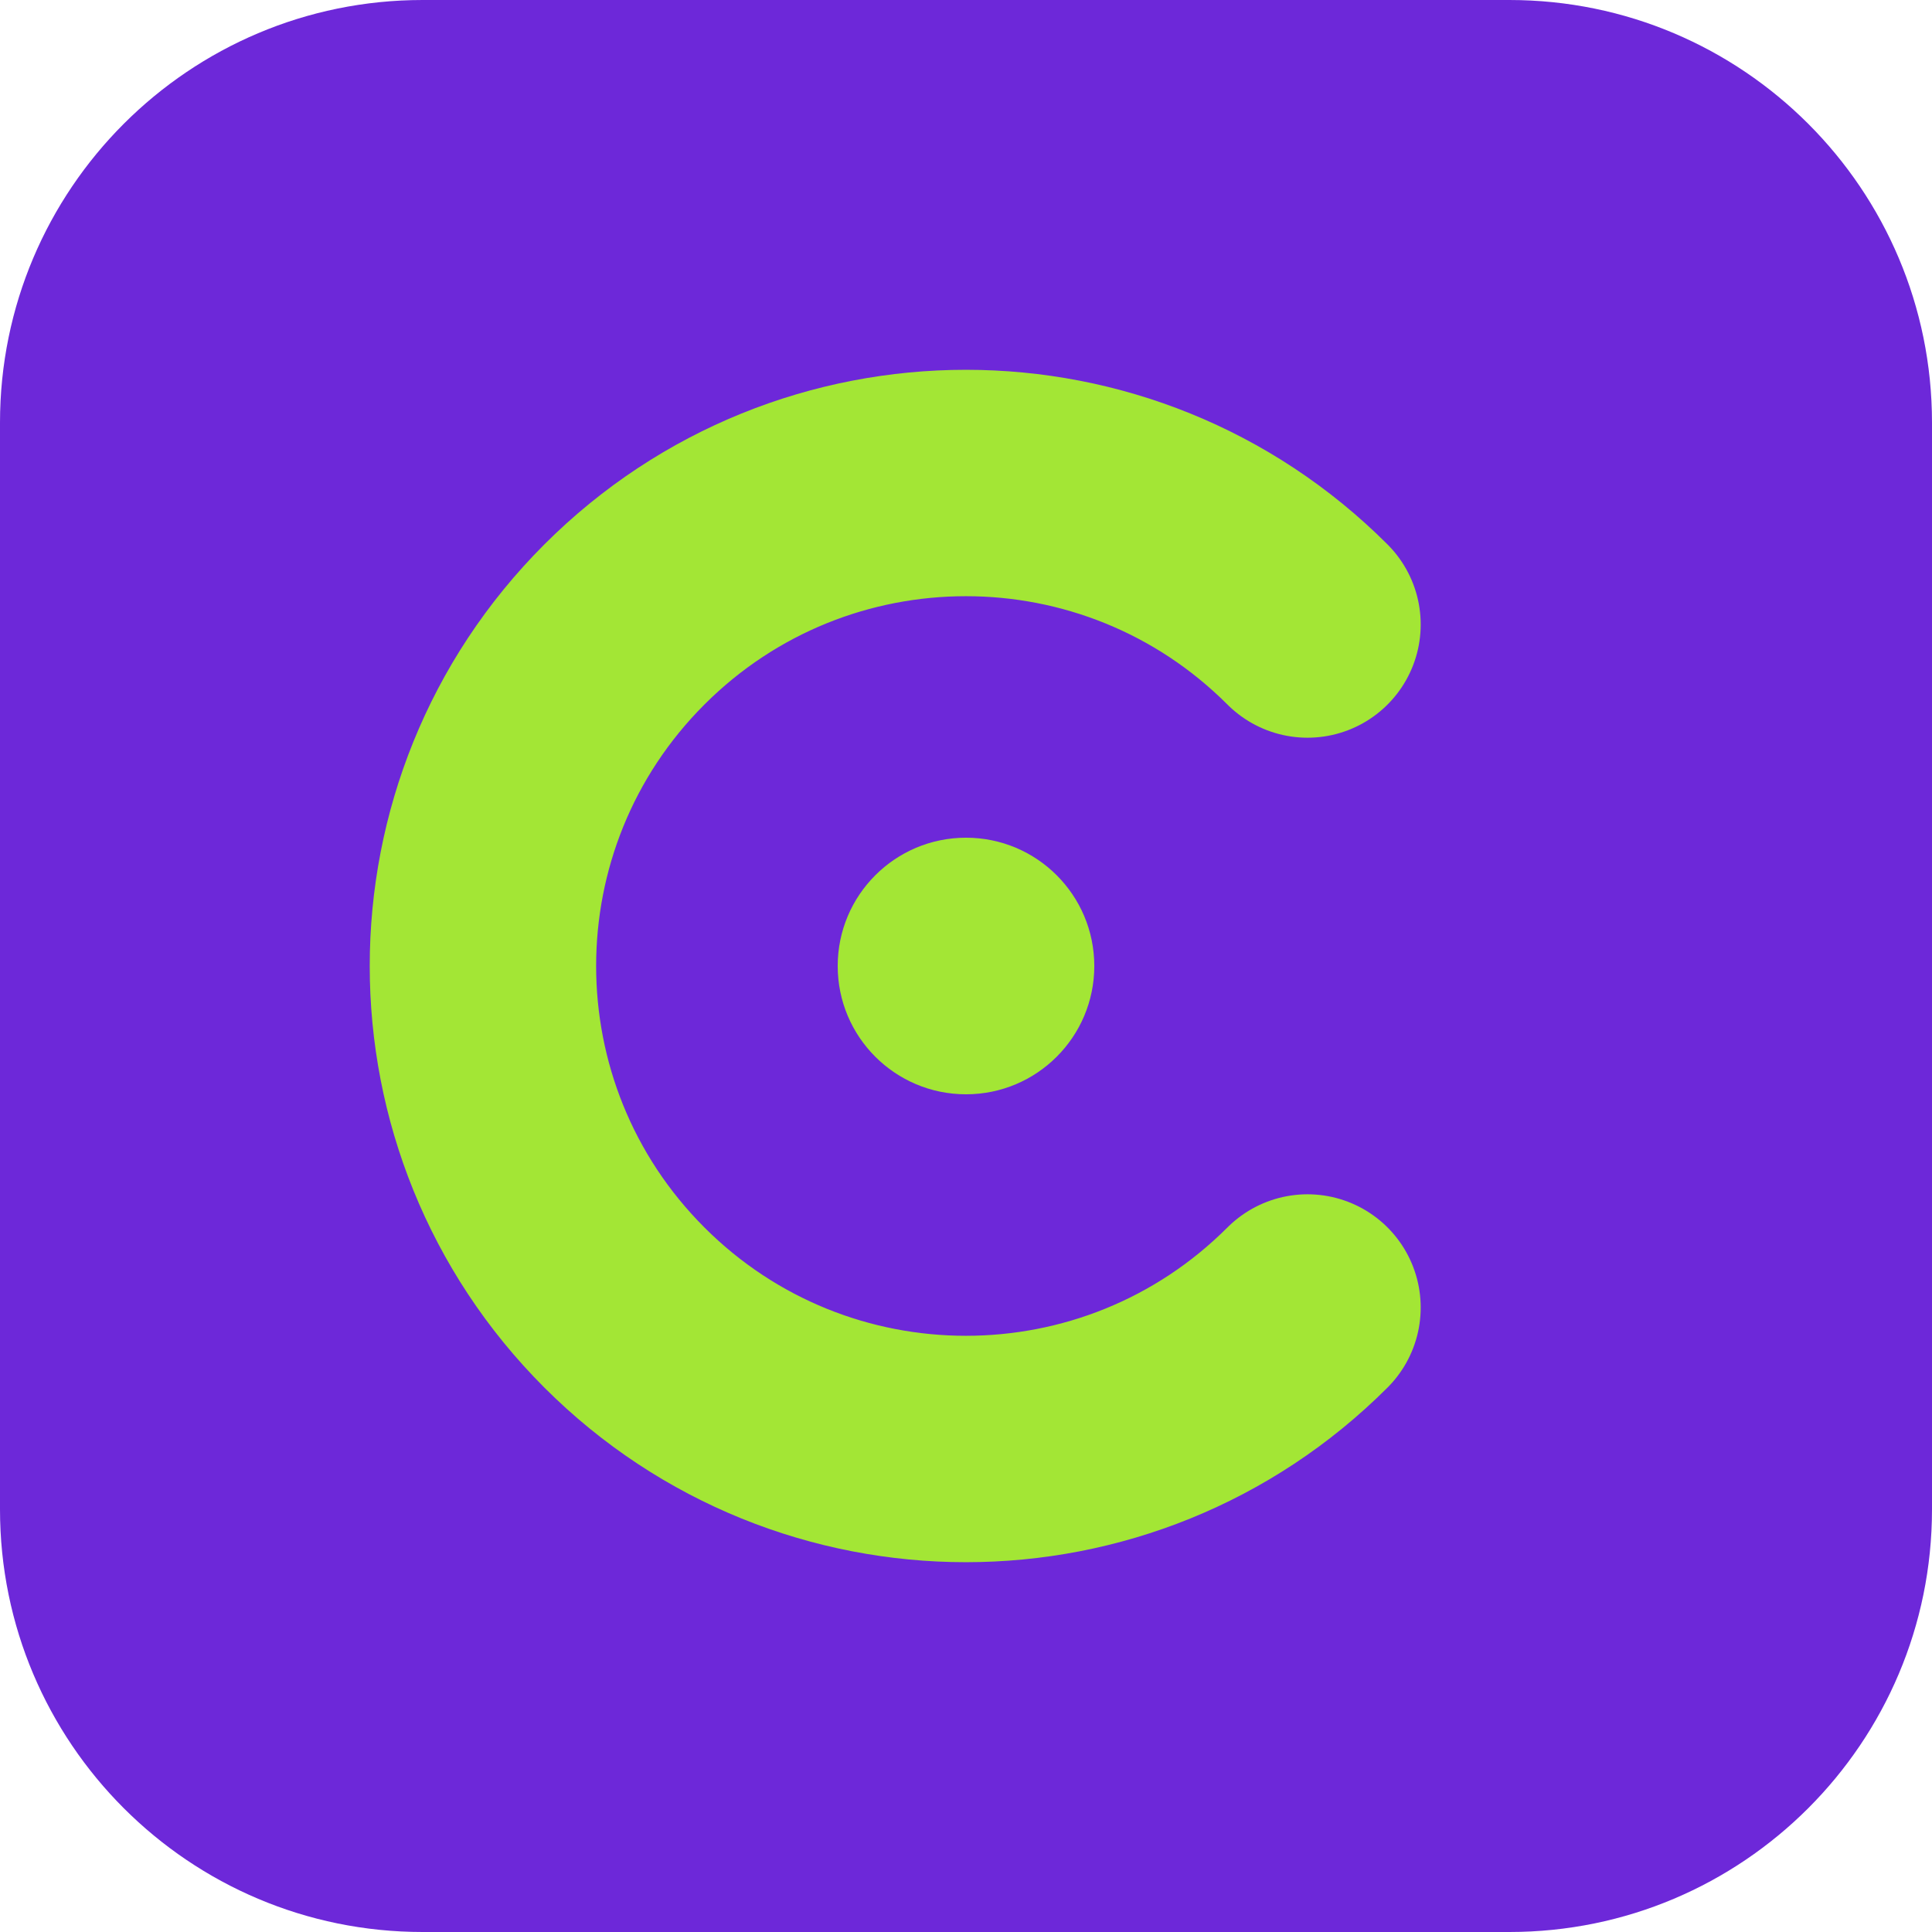
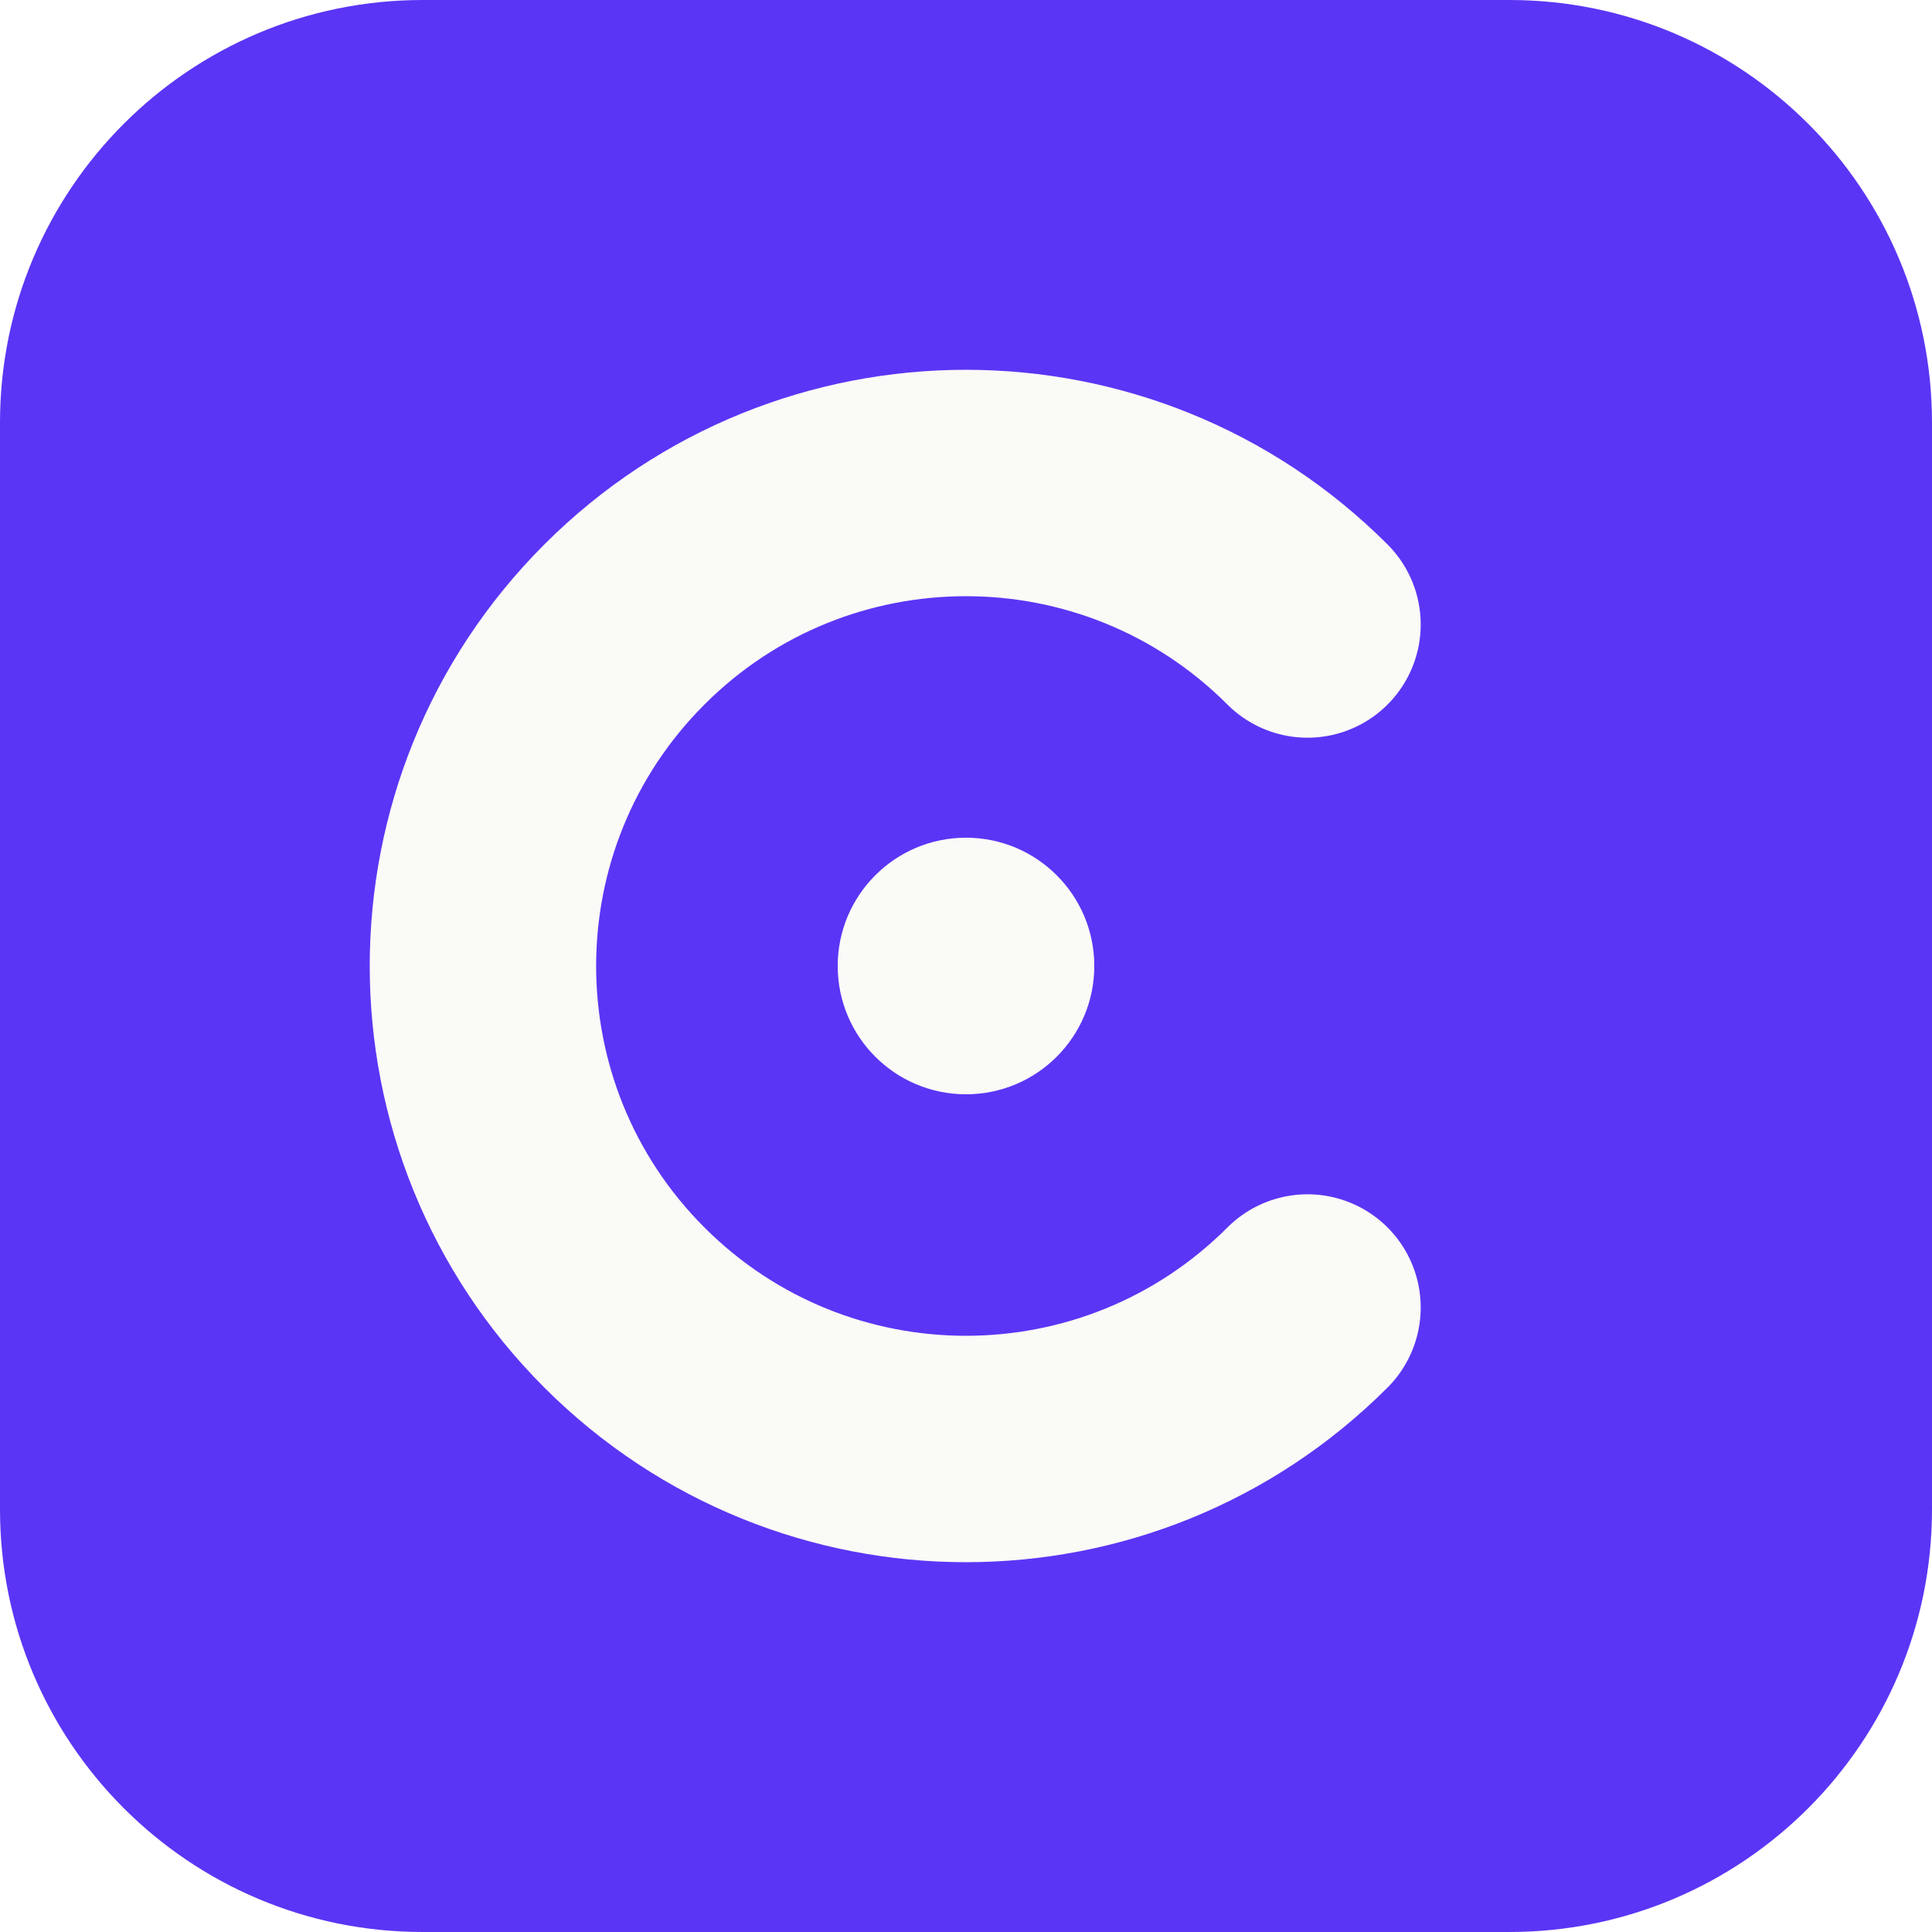
<svg xmlns="http://www.w3.org/2000/svg" viewBox="0 0 512 512">
-   <rect width="512" height="512" rx="112" fill="#6D28D9" />
-   <path d="M346.5 165.5A128 128 0 1 0 346.5 346.5" fill="none" stroke="#A3E635" stroke-width="60" stroke-linecap="round" />
-   <circle cx="256" cy="256" r="34" fill="#A3E635" />
+   <rect width="512" height="512" rx="112" fill="#5B35F5" />
+   <path d="M346.5 165.5A128 128 0 1 0 346.5 346.5" fill="none" stroke="#FAFAF7" stroke-width="60" stroke-linecap="round" />
+   <circle cx="256" cy="256" r="34" fill="#FAFAF7" />
</svg>
